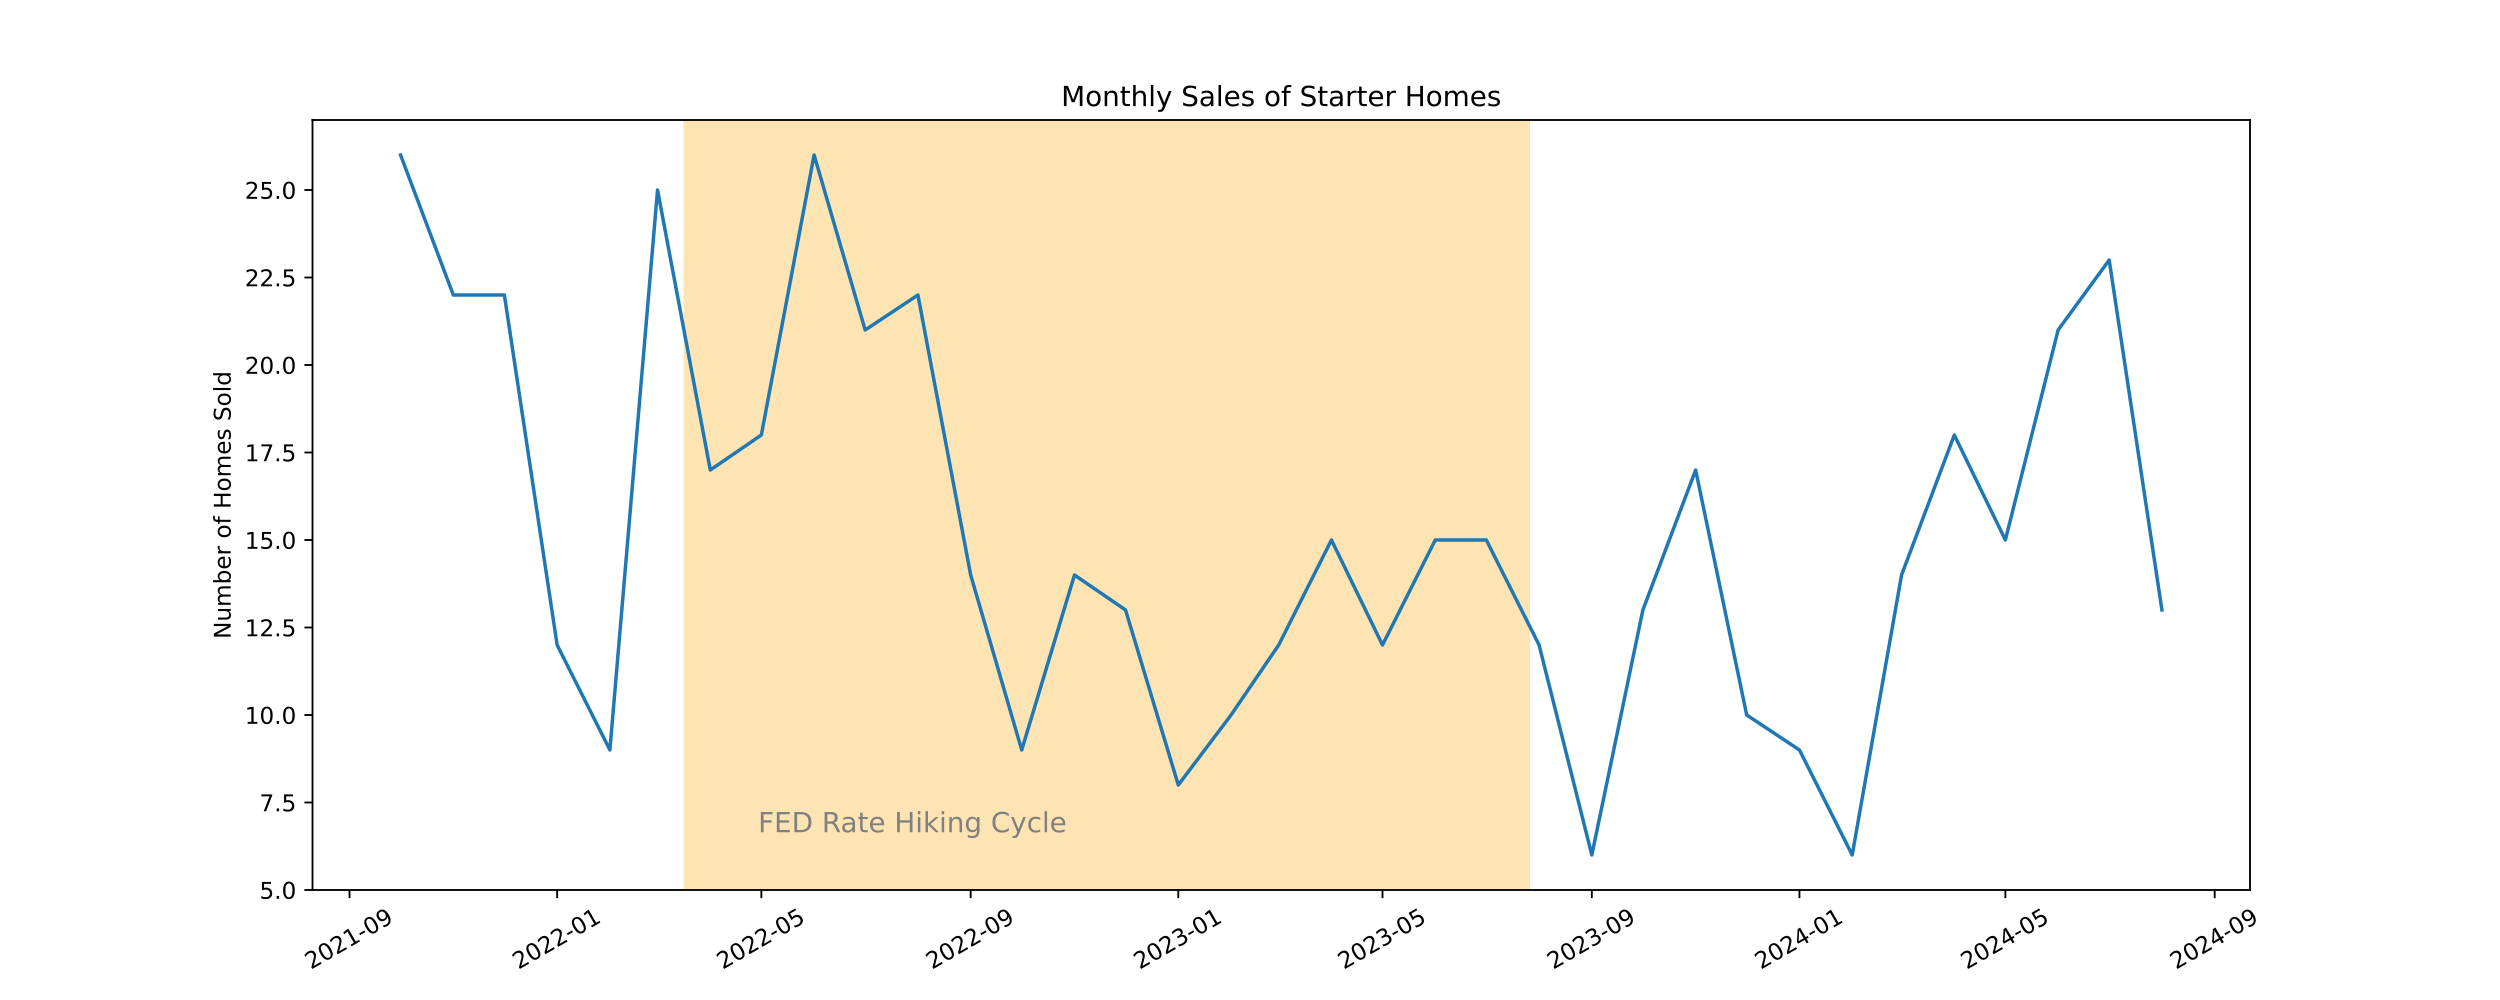
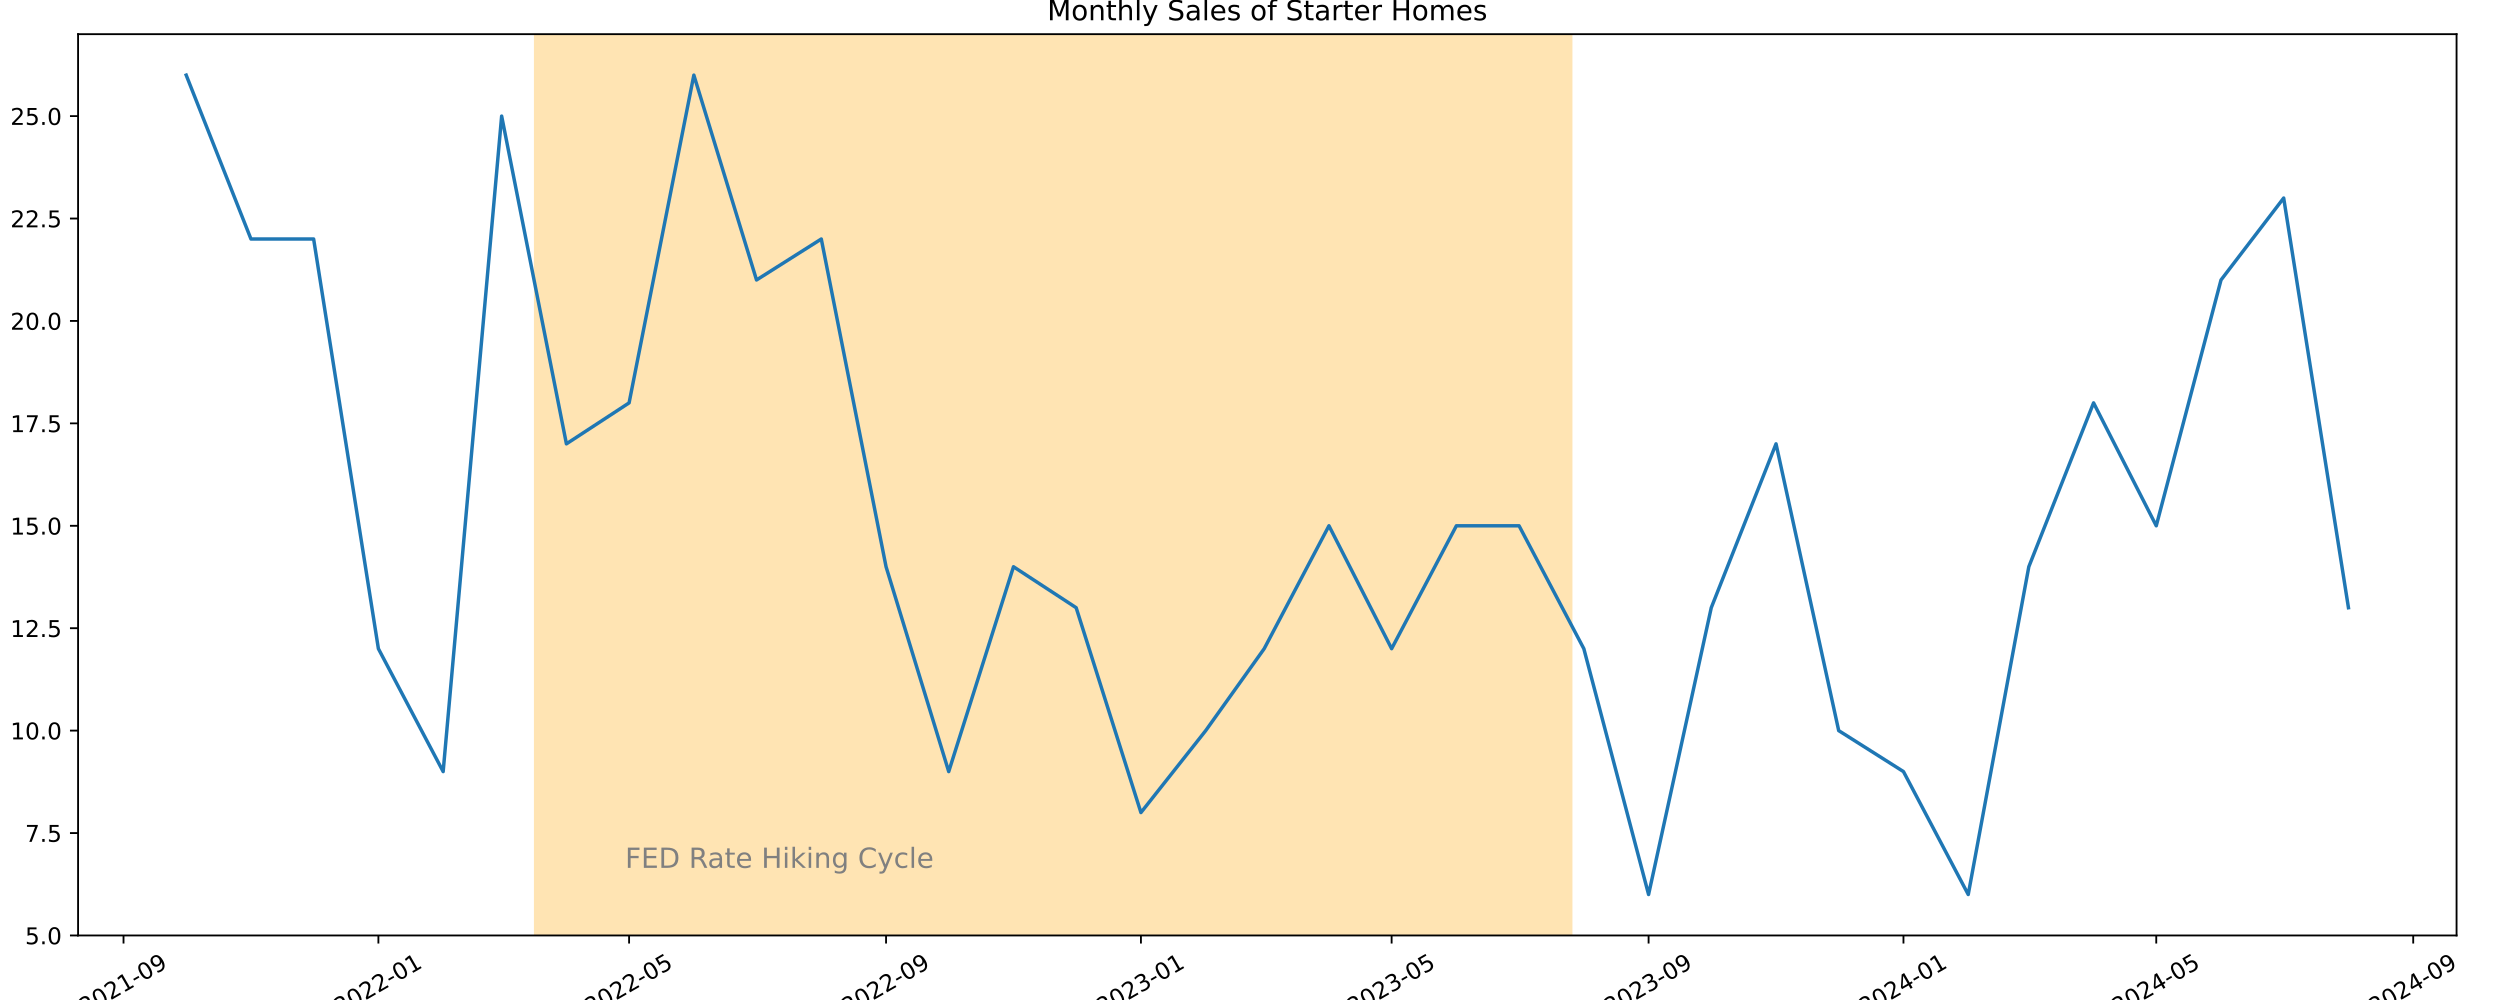
<svg xmlns="http://www.w3.org/2000/svg" xmlns:xlink="http://www.w3.org/1999/xlink" width="1080pt" height="432pt" viewBox="0 0 1080 432" version="1.1">
  <defs>
    <style type="text/css">*{stroke-linejoin: round; stroke-linecap: butt}</style>
  </defs>
  <g id="figure_1">
    <g id="patch_1">
      <path d="M 0 432  L 1080 432  L 1080 0  L 0 0  z " style="fill: #ffffff" />
    </g>
    <g id="axes_1">
      <g id="patch_2">
-         <path d="M 135 384.48  L 972 384.48  L 972 51.84  L 135 51.84  z " style="fill: #ffffff" />
+         <path d="M 33.73 404.12  L 1061.235 404.12  L 1061.235 14.76  L 33.73 14.76  z " style="fill: #ffffff" />
      </g>
      <g id="PolyCollection_1" />
      <g id="patch_3">
-         <path d="M 295.82 384.48  L 295.82 51.84  L 660.468 51.84  L 660.468 384.48  z " clip-path="url(#p91f71c47e0)" style="fill: #ffa500; opacity: 0.3; stroke: #ffa500; stroke-linejoin: miter" />
+         <path d="M 231.154 404.12  L 231.154 14.76  L 678.797 14.76  L 678.797 404.12  z " clip-path="url(#p1e00bcf053)" style="fill: #ffa500; opacity: 0.3; stroke: #ffa500; stroke-linejoin: miter" />
      </g>
      <g id="matplotlib.axis_1">
        <g id="xtick_1">
          <g id="line2d_1">
            <defs>
-               <path id="mec8fbe2031" d="M 0 0  L 0 3.5  " style="stroke: #000000; stroke-width: 0.8" />
+               <path id="m3d340cadf9" d="M 0 0  L 0 3.5  " style="stroke: #000000; stroke-width: 0.8" />
            </defs>
            <g>
-               <use xlink:href="#mec8fbe2031" x="150.99" y="384.48" style="stroke: #000000; stroke-width: 0.8" />
+               <use xlink:href="#m3d340cadf9" x="53.36" y="404.12" style="stroke: #000000; stroke-width: 0.8" />
            </g>
          </g>
          <g id="text_1">
-             <g transform="translate(134.2773 418.9518) rotate(-30) scale(0.1 -0.1)">
+             <g transform="translate(36.64674 438.5918) rotate(-30) scale(0.1 -0.1)">
              <defs>
                <path id="DejaVuSans-32" d="M 1228 531  L 3431 531  L 3431 0  L 469 0  L 469 531  Q 828 903 1448 1529  Q 2069 2156 2228 2338  Q 2531 2678 2651 2914  Q 2772 3150 2772 3378  Q 2772 3750 2511 3984  Q 2250 4219 1831 4219  Q 1534 4219 1204 4116  Q 875 4013 500 3803  L 500 4441  Q 881 4594 1212 4672  Q 1544 4750 1819 4750  Q 2544 4750 2975 4387  Q 3406 4025 3406 3419  Q 3406 3131 3298 2873  Q 3191 2616 2906 2266  Q 2828 2175 2409 1742  Q 1991 1309 1228 531  z " transform="scale(0.015625)" />
                <path id="DejaVuSans-30" d="M 2034 4250  Q 1547 4250 1301 3770  Q 1056 3291 1056 2328  Q 1056 1369 1301 889  Q 1547 409 2034 409  Q 2525 409 2770 889  Q 3016 1369 3016 2328  Q 3016 3291 2770 3770  Q 2525 4250 2034 4250  z M 2034 4750  Q 2819 4750 3233 4129  Q 3647 3509 3647 2328  Q 3647 1150 3233 529  Q 2819 -91 2034 -91  Q 1250 -91 836 529  Q 422 1150 422 2328  Q 422 3509 836 4129  Q 1250 4750 2034 4750  z " transform="scale(0.015625)" />
                <path id="DejaVuSans-31" d="M 794 531  L 1825 531  L 1825 4091  L 703 3866  L 703 4441  L 1819 4666  L 2450 4666  L 2450 531  L 3481 531  L 3481 0  L 794 0  L 794 531  z " transform="scale(0.015625)" />
                <path id="DejaVuSans-2d" d="M 313 2009  L 1997 2009  L 1997 1497  L 313 1497  L 313 2009  z " transform="scale(0.015625)" />
                <path id="DejaVuSans-39" d="M 703 97  L 703 672  Q 941 559 1184 500  Q 1428 441 1663 441  Q 2288 441 2617 861  Q 2947 1281 2994 2138  Q 2813 1869 2534 1725  Q 2256 1581 1919 1581  Q 1219 1581 811 2004  Q 403 2428 403 3163  Q 403 3881 828 4315  Q 1253 4750 1959 4750  Q 2769 4750 3195 4129  Q 3622 3509 3622 2328  Q 3622 1225 3098 567  Q 2575 -91 1691 -91  Q 1453 -91 1209 -44  Q 966 3 703 97  z M 1959 2075  Q 2384 2075 2632 2365  Q 2881 2656 2881 3163  Q 2881 3666 2632 3958  Q 2384 4250 1959 4250  Q 1534 4250 1286 3958  Q 1038 3666 1038 3163  Q 1038 2656 1286 2365  Q 1534 2075 1959 2075  z " transform="scale(0.015625)" />
              </defs>
              <use xlink:href="#DejaVuSans-32" />
              <use xlink:href="#DejaVuSans-30" x="63.623" />
              <use xlink:href="#DejaVuSans-32" x="127.246" />
              <use xlink:href="#DejaVuSans-31" x="190.869" />
              <use xlink:href="#DejaVuSans-2d" x="254.492" />
              <use xlink:href="#DejaVuSans-30" x="290.576" />
              <use xlink:href="#DejaVuSans-39" x="354.199" />
            </g>
          </g>
        </g>
        <g id="xtick_2">
          <g id="line2d_2">
            <g>
-               <use xlink:href="#mec8fbe2031" x="240.682" y="384.48" style="stroke: #000000; stroke-width: 0.8" />
+               <use xlink:href="#m3d340cadf9" x="163.465" y="404.12" style="stroke: #000000; stroke-width: 0.8" />
            </g>
          </g>
          <g id="text_2">
-             <g transform="translate(223.969 418.9518) rotate(-30) scale(0.1 -0.1)">
+             <g transform="translate(146.7527 438.5918) rotate(-30) scale(0.1 -0.1)">
              <use xlink:href="#DejaVuSans-32" />
              <use xlink:href="#DejaVuSans-30" x="63.623" />
              <use xlink:href="#DejaVuSans-32" x="127.246" />
              <use xlink:href="#DejaVuSans-32" x="190.869" />
              <use xlink:href="#DejaVuSans-2d" x="254.492" />
              <use xlink:href="#DejaVuSans-30" x="290.576" />
              <use xlink:href="#DejaVuSans-31" x="354.199" />
            </g>
          </g>
        </g>
        <g id="xtick_3">
          <g id="line2d_3">
            <g>
-               <use xlink:href="#mec8fbe2031" x="328.903" y="384.48" style="stroke: #000000; stroke-width: 0.8" />
+               <use xlink:href="#m3d340cadf9" x="271.766" y="404.12" style="stroke: #000000; stroke-width: 0.8" />
            </g>
          </g>
          <g id="text_3">
-             <g transform="translate(312.1904 418.9518) rotate(-30) scale(0.1 -0.1)">
+             <g transform="translate(255.0536 438.5918) rotate(-30) scale(0.1 -0.1)">
              <defs>
                <path id="DejaVuSans-35" d="M 691 4666  L 3169 4666  L 3169 4134  L 1269 4134  L 1269 2991  Q 1406 3038 1543 3061  Q 1681 3084 1819 3084  Q 2600 3084 3056 2656  Q 3513 2228 3513 1497  Q 3513 744 3044 326  Q 2575 -91 1722 -91  Q 1428 -91 1123 -41  Q 819 9 494 109  L 494 744  Q 775 591 1075 516  Q 1375 441 1709 441  Q 2250 441 2565 725  Q 2881 1009 2881 1497  Q 2881 1984 2565 2268  Q 2250 2553 1709 2553  Q 1456 2553 1204 2497  Q 953 2441 691 2322  L 691 4666  z " transform="scale(0.015625)" />
              </defs>
              <use xlink:href="#DejaVuSans-32" />
              <use xlink:href="#DejaVuSans-30" x="63.623" />
              <use xlink:href="#DejaVuSans-32" x="127.246" />
              <use xlink:href="#DejaVuSans-32" x="190.869" />
              <use xlink:href="#DejaVuSans-2d" x="254.492" />
              <use xlink:href="#DejaVuSans-30" x="290.576" />
              <use xlink:href="#DejaVuSans-35" x="354.199" />
            </g>
          </g>
        </g>
        <g id="xtick_4">
          <g id="line2d_4">
            <g>
-               <use xlink:href="#mec8fbe2031" x="419.33" y="384.48" style="stroke: #000000; stroke-width: 0.8" />
+               <use xlink:href="#m3d340cadf9" x="382.775" y="404.12" style="stroke: #000000; stroke-width: 0.8" />
            </g>
          </g>
          <g id="text_4">
-             <g transform="translate(402.6172 418.9518) rotate(-30) scale(0.1 -0.1)">
+             <g transform="translate(366.062 438.5918) rotate(-30) scale(0.1 -0.1)">
              <use xlink:href="#DejaVuSans-32" />
              <use xlink:href="#DejaVuSans-30" x="63.623" />
              <use xlink:href="#DejaVuSans-32" x="127.246" />
              <use xlink:href="#DejaVuSans-32" x="190.869" />
              <use xlink:href="#DejaVuSans-2d" x="254.492" />
              <use xlink:href="#DejaVuSans-30" x="290.576" />
              <use xlink:href="#DejaVuSans-39" x="354.199" />
            </g>
          </g>
        </g>
        <g id="xtick_5">
          <g id="line2d_5">
            <g>
-               <use xlink:href="#mec8fbe2031" x="509.022" y="384.48" style="stroke: #000000; stroke-width: 0.8" />
+               <use xlink:href="#m3d340cadf9" x="492.881" y="404.12" style="stroke: #000000; stroke-width: 0.8" />
            </g>
          </g>
          <g id="text_5">
-             <g transform="translate(492.3089 418.9518) rotate(-30) scale(0.1 -0.1)">
+             <g transform="translate(476.168 438.5918) rotate(-30) scale(0.1 -0.1)">
              <defs>
                <path id="DejaVuSans-33" d="M 2597 2516  Q 3050 2419 3304 2112  Q 3559 1806 3559 1356  Q 3559 666 3084 287  Q 2609 -91 1734 -91  Q 1441 -91 1130 -33  Q 819 25 488 141  L 488 750  Q 750 597 1062 519  Q 1375 441 1716 441  Q 2309 441 2620 675  Q 2931 909 2931 1356  Q 2931 1769 2642 2001  Q 2353 2234 1838 2234  L 1294 2234  L 1294 2753  L 1863 2753  Q 2328 2753 2575 2939  Q 2822 3125 2822 3475  Q 2822 3834 2567 4026  Q 2313 4219 1838 4219  Q 1578 4219 1281 4162  Q 984 4106 628 3988  L 628 4550  Q 988 4650 1302 4700  Q 1616 4750 1894 4750  Q 2613 4750 3031 4423  Q 3450 4097 3450 3541  Q 3450 3153 3228 2886  Q 3006 2619 2597 2516  z " transform="scale(0.015625)" />
              </defs>
              <use xlink:href="#DejaVuSans-32" />
              <use xlink:href="#DejaVuSans-30" x="63.623" />
              <use xlink:href="#DejaVuSans-32" x="127.246" />
              <use xlink:href="#DejaVuSans-33" x="190.869" />
              <use xlink:href="#DejaVuSans-2d" x="254.492" />
              <use xlink:href="#DejaVuSans-30" x="290.576" />
              <use xlink:href="#DejaVuSans-31" x="354.199" />
            </g>
          </g>
        </g>
        <g id="xtick_6">
          <g id="line2d_6">
            <g>
-               <use xlink:href="#mec8fbe2031" x="597.243" y="384.48" style="stroke: #000000; stroke-width: 0.8" />
+               <use xlink:href="#m3d340cadf9" x="601.182" y="404.12" style="stroke: #000000; stroke-width: 0.8" />
            </g>
          </g>
          <g id="text_6">
-             <g transform="translate(580.5303 418.9518) rotate(-30) scale(0.1 -0.1)">
+             <g transform="translate(584.4689 438.5918) rotate(-30) scale(0.1 -0.1)">
              <use xlink:href="#DejaVuSans-32" />
              <use xlink:href="#DejaVuSans-30" x="63.623" />
              <use xlink:href="#DejaVuSans-32" x="127.246" />
              <use xlink:href="#DejaVuSans-33" x="190.869" />
              <use xlink:href="#DejaVuSans-2d" x="254.492" />
              <use xlink:href="#DejaVuSans-30" x="290.576" />
              <use xlink:href="#DejaVuSans-35" x="354.199" />
            </g>
          </g>
        </g>
        <g id="xtick_7">
          <g id="line2d_7">
            <g>
-               <use xlink:href="#mec8fbe2031" x="687.67" y="384.48" style="stroke: #000000; stroke-width: 0.8" />
+               <use xlink:href="#m3d340cadf9" x="712.19" y="404.12" style="stroke: #000000; stroke-width: 0.8" />
            </g>
          </g>
          <g id="text_7">
-             <g transform="translate(670.9572 418.9518) rotate(-30) scale(0.1 -0.1)">
+             <g transform="translate(695.4774 438.5918) rotate(-30) scale(0.1 -0.1)">
              <use xlink:href="#DejaVuSans-32" />
              <use xlink:href="#DejaVuSans-30" x="63.623" />
              <use xlink:href="#DejaVuSans-32" x="127.246" />
              <use xlink:href="#DejaVuSans-33" x="190.869" />
              <use xlink:href="#DejaVuSans-2d" x="254.492" />
              <use xlink:href="#DejaVuSans-30" x="290.576" />
              <use xlink:href="#DejaVuSans-39" x="354.199" />
            </g>
          </g>
        </g>
        <g id="xtick_8">
          <g id="line2d_8">
            <g>
-               <use xlink:href="#mec8fbe2031" x="777.362" y="384.48" style="stroke: #000000; stroke-width: 0.8" />
+               <use xlink:href="#m3d340cadf9" x="822.296" y="404.12" style="stroke: #000000; stroke-width: 0.8" />
            </g>
          </g>
          <g id="text_8">
-             <g transform="translate(760.6489 418.9518) rotate(-30) scale(0.1 -0.1)">
+             <g transform="translate(805.5833 438.5918) rotate(-30) scale(0.1 -0.1)">
              <defs>
                <path id="DejaVuSans-34" d="M 2419 4116  L 825 1625  L 2419 1625  L 2419 4116  z M 2253 4666  L 3047 4666  L 3047 1625  L 3713 1625  L 3713 1100  L 3047 1100  L 3047 0  L 2419 0  L 2419 1100  L 313 1100  L 313 1709  L 2253 4666  z " transform="scale(0.015625)" />
              </defs>
              <use xlink:href="#DejaVuSans-32" />
              <use xlink:href="#DejaVuSans-30" x="63.623" />
              <use xlink:href="#DejaVuSans-32" x="127.246" />
              <use xlink:href="#DejaVuSans-34" x="190.869" />
              <use xlink:href="#DejaVuSans-2d" x="254.492" />
              <use xlink:href="#DejaVuSans-30" x="290.576" />
              <use xlink:href="#DejaVuSans-31" x="354.199" />
            </g>
          </g>
        </g>
        <g id="xtick_9">
          <g id="line2d_9">
            <g>
-               <use xlink:href="#mec8fbe2031" x="866.318" y="384.48" style="stroke: #000000; stroke-width: 0.8" />
+               <use xlink:href="#m3d340cadf9" x="931.5" y="404.12" style="stroke: #000000; stroke-width: 0.8" />
            </g>
          </g>
          <g id="text_9">
-             <g transform="translate(849.6054 418.9518) rotate(-30) scale(0.1 -0.1)">
+             <g transform="translate(914.7867 438.5918) rotate(-30) scale(0.1 -0.1)">
              <use xlink:href="#DejaVuSans-32" />
              <use xlink:href="#DejaVuSans-30" x="63.623" />
              <use xlink:href="#DejaVuSans-32" x="127.246" />
              <use xlink:href="#DejaVuSans-34" x="190.869" />
              <use xlink:href="#DejaVuSans-2d" x="254.492" />
              <use xlink:href="#DejaVuSans-30" x="290.576" />
              <use xlink:href="#DejaVuSans-35" x="354.199" />
            </g>
          </g>
        </g>
        <g id="xtick_10">
          <g id="line2d_10">
            <g>
-               <use xlink:href="#mec8fbe2031" x="956.745" y="384.48" style="stroke: #000000; stroke-width: 0.8" />
+               <use xlink:href="#m3d340cadf9" x="1042.508" y="404.12" style="stroke: #000000; stroke-width: 0.8" />
            </g>
          </g>
          <g id="text_10">
-             <g transform="translate(940.0323 418.9518) rotate(-30) scale(0.1 -0.1)">
+             <g transform="translate(1025.795 438.5918) rotate(-30) scale(0.1 -0.1)">
              <use xlink:href="#DejaVuSans-32" />
              <use xlink:href="#DejaVuSans-30" x="63.623" />
              <use xlink:href="#DejaVuSans-32" x="127.246" />
              <use xlink:href="#DejaVuSans-34" x="190.869" />
              <use xlink:href="#DejaVuSans-2d" x="254.492" />
              <use xlink:href="#DejaVuSans-30" x="290.576" />
              <use xlink:href="#DejaVuSans-39" x="354.199" />
            </g>
          </g>
        </g>
      </g>
      <g id="matplotlib.axis_2">
        <g id="ytick_1">
          <g id="line2d_11">
            <defs>
-               <path id="m2fd25b7330" d="M 0 0  L -3.5 0  " style="stroke: #000000; stroke-width: 0.8" />
+               <path id="m0c5b54ef70" d="M 0 0  L -3.5 0  " style="stroke: #000000; stroke-width: 0.8" />
            </defs>
            <g>
-               <use xlink:href="#m2fd25b7330" x="135" y="384.48" style="stroke: #000000; stroke-width: 0.8" />
+               <use xlink:href="#m0c5b54ef70" x="33.73" y="404.12" style="stroke: #000000; stroke-width: 0.8" />
            </g>
          </g>
          <g id="text_11">
-             <g transform="translate(112.0969 388.2792) scale(0.1 -0.1)">
+             <g transform="translate(10.82687 407.9192) scale(0.1 -0.1)">
              <defs>
                <path id="DejaVuSans-2e" d="M 684 794  L 1344 794  L 1344 0  L 684 0  L 684 794  z " transform="scale(0.015625)" />
              </defs>
              <use xlink:href="#DejaVuSans-35" />
              <use xlink:href="#DejaVuSans-2e" x="63.623" />
              <use xlink:href="#DejaVuSans-30" x="95.41" />
            </g>
          </g>
        </g>
        <g id="ytick_2">
          <g id="line2d_12">
            <g>
-               <use xlink:href="#m2fd25b7330" x="135" y="346.68" style="stroke: #000000; stroke-width: 0.8" />
+               <use xlink:href="#m0c5b54ef70" x="33.73" y="359.875" style="stroke: #000000; stroke-width: 0.8" />
            </g>
          </g>
          <g id="text_12">
-             <g transform="translate(112.0969 350.4792) scale(0.1 -0.1)">
+             <g transform="translate(10.82687 363.6738) scale(0.1 -0.1)">
              <defs>
                <path id="DejaVuSans-37" d="M 525 4666  L 3525 4666  L 3525 4397  L 1831 0  L 1172 0  L 2766 4134  L 525 4134  L 525 4666  z " transform="scale(0.015625)" />
              </defs>
              <use xlink:href="#DejaVuSans-37" />
              <use xlink:href="#DejaVuSans-2e" x="63.623" />
              <use xlink:href="#DejaVuSans-35" x="95.41" />
            </g>
          </g>
        </g>
        <g id="ytick_3">
          <g id="line2d_13">
            <g>
-               <use xlink:href="#m2fd25b7330" x="135" y="308.88" style="stroke: #000000; stroke-width: 0.8" />
+               <use xlink:href="#m0c5b54ef70" x="33.73" y="315.629" style="stroke: #000000; stroke-width: 0.8" />
            </g>
          </g>
          <g id="text_13">
-             <g transform="translate(105.7344 312.6792) scale(0.1 -0.1)">
+             <g transform="translate(4.464375 319.4283) scale(0.1 -0.1)">
              <use xlink:href="#DejaVuSans-31" />
              <use xlink:href="#DejaVuSans-30" x="63.623" />
              <use xlink:href="#DejaVuSans-2e" x="127.246" />
              <use xlink:href="#DejaVuSans-30" x="159.033" />
            </g>
          </g>
        </g>
        <g id="ytick_4">
          <g id="line2d_14">
            <g>
-               <use xlink:href="#m2fd25b7330" x="135" y="271.08" style="stroke: #000000; stroke-width: 0.8" />
+               <use xlink:href="#m0c5b54ef70" x="33.73" y="271.384" style="stroke: #000000; stroke-width: 0.8" />
            </g>
          </g>
          <g id="text_14">
-             <g transform="translate(105.7344 274.8792) scale(0.1 -0.1)">
+             <g transform="translate(4.464375 275.1829) scale(0.1 -0.1)">
              <use xlink:href="#DejaVuSans-31" />
              <use xlink:href="#DejaVuSans-32" x="63.623" />
              <use xlink:href="#DejaVuSans-2e" x="127.246" />
              <use xlink:href="#DejaVuSans-35" x="159.033" />
            </g>
          </g>
        </g>
        <g id="ytick_5">
          <g id="line2d_15">
            <g>
-               <use xlink:href="#m2fd25b7330" x="135" y="233.28" style="stroke: #000000; stroke-width: 0.8" />
+               <use xlink:href="#m0c5b54ef70" x="33.73" y="227.138" style="stroke: #000000; stroke-width: 0.8" />
            </g>
          </g>
          <g id="text_15">
-             <g transform="translate(105.7344 237.0792) scale(0.1 -0.1)">
+             <g transform="translate(4.464375 230.9374) scale(0.1 -0.1)">
              <use xlink:href="#DejaVuSans-31" />
              <use xlink:href="#DejaVuSans-35" x="63.623" />
              <use xlink:href="#DejaVuSans-2e" x="127.246" />
              <use xlink:href="#DejaVuSans-30" x="159.033" />
            </g>
          </g>
        </g>
        <g id="ytick_6">
          <g id="line2d_16">
            <g>
-               <use xlink:href="#m2fd25b7330" x="135" y="195.48" style="stroke: #000000; stroke-width: 0.8" />
+               <use xlink:href="#m0c5b54ef70" x="33.73" y="182.893" style="stroke: #000000; stroke-width: 0.8" />
            </g>
          </g>
          <g id="text_16">
-             <g transform="translate(105.7344 199.2792) scale(0.1 -0.1)">
+             <g transform="translate(4.464375 186.6919) scale(0.1 -0.1)">
              <use xlink:href="#DejaVuSans-31" />
              <use xlink:href="#DejaVuSans-37" x="63.623" />
              <use xlink:href="#DejaVuSans-2e" x="127.246" />
              <use xlink:href="#DejaVuSans-35" x="159.033" />
            </g>
          </g>
        </g>
        <g id="ytick_7">
          <g id="line2d_17">
            <g>
-               <use xlink:href="#m2fd25b7330" x="135" y="157.68" style="stroke: #000000; stroke-width: 0.8" />
+               <use xlink:href="#m0c5b54ef70" x="33.73" y="138.647" style="stroke: #000000; stroke-width: 0.8" />
            </g>
          </g>
          <g id="text_17">
-             <g transform="translate(105.7344 161.4792) scale(0.1 -0.1)">
+             <g transform="translate(4.464375 142.4465) scale(0.1 -0.1)">
              <use xlink:href="#DejaVuSans-32" />
              <use xlink:href="#DejaVuSans-30" x="63.623" />
              <use xlink:href="#DejaVuSans-2e" x="127.246" />
              <use xlink:href="#DejaVuSans-30" x="159.033" />
            </g>
          </g>
        </g>
        <g id="ytick_8">
          <g id="line2d_18">
            <g>
-               <use xlink:href="#m2fd25b7330" x="135" y="119.88" style="stroke: #000000; stroke-width: 0.8" />
+               <use xlink:href="#m0c5b54ef70" x="33.73" y="94.402" style="stroke: #000000; stroke-width: 0.8" />
            </g>
          </g>
          <g id="text_18">
-             <g transform="translate(105.7344 123.6792) scale(0.1 -0.1)">
+             <g transform="translate(4.464375 98.20104) scale(0.1 -0.1)">
              <use xlink:href="#DejaVuSans-32" />
              <use xlink:href="#DejaVuSans-32" x="63.623" />
              <use xlink:href="#DejaVuSans-2e" x="127.246" />
              <use xlink:href="#DejaVuSans-35" x="159.033" />
            </g>
          </g>
        </g>
        <g id="ytick_9">
          <g id="line2d_19">
            <g>
-               <use xlink:href="#m2fd25b7330" x="135" y="82.08" style="stroke: #000000; stroke-width: 0.8" />
+               <use xlink:href="#m0c5b54ef70" x="33.73" y="50.156" style="stroke: #000000; stroke-width: 0.8" />
            </g>
          </g>
          <g id="text_19">
-             <g transform="translate(105.7344 85.87922) scale(0.1 -0.1)">
+             <g transform="translate(4.464375 53.95558) scale(0.1 -0.1)">
              <use xlink:href="#DejaVuSans-32" />
              <use xlink:href="#DejaVuSans-35" x="63.623" />
              <use xlink:href="#DejaVuSans-2e" x="127.246" />
              <use xlink:href="#DejaVuSans-30" x="159.033" />
            </g>
          </g>
        </g>
        <g id="text_20">
-           <g transform="translate(99.65469 276.0006) rotate(-90) scale(0.1 -0.1)">
+           <g transform="translate(-1.615312 267.2806) rotate(-90) scale(0.1 -0.1)">
            <defs>
              <path id="DejaVuSans-4e" d="M 628 4666  L 1478 4666  L 3547 763  L 3547 4666  L 4159 4666  L 4159 0  L 3309 0  L 1241 3903  L 1241 0  L 628 0  L 628 4666  z " transform="scale(0.015625)" />
              <path id="DejaVuSans-75" d="M 544 1381  L 544 3500  L 1119 3500  L 1119 1403  Q 1119 906 1312 657  Q 1506 409 1894 409  Q 2359 409 2629 706  Q 2900 1003 2900 1516  L 2900 3500  L 3475 3500  L 3475 0  L 2900 0  L 2900 538  Q 2691 219 2414 64  Q 2138 -91 1772 -91  Q 1169 -91 856 284  Q 544 659 544 1381  z M 1991 3584  L 1991 3584  z " transform="scale(0.015625)" />
              <path id="DejaVuSans-6d" d="M 3328 2828  Q 3544 3216 3844 3400  Q 4144 3584 4550 3584  Q 5097 3584 5394 3201  Q 5691 2819 5691 2113  L 5691 0  L 5113 0  L 5113 2094  Q 5113 2597 4934 2840  Q 4756 3084 4391 3084  Q 3944 3084 3684 2787  Q 3425 2491 3425 1978  L 3425 0  L 2847 0  L 2847 2094  Q 2847 2600 2669 2842  Q 2491 3084 2119 3084  Q 1678 3084 1418 2786  Q 1159 2488 1159 1978  L 1159 0  L 581 0  L 581 3500  L 1159 3500  L 1159 2956  Q 1356 3278 1631 3431  Q 1906 3584 2284 3584  Q 2666 3584 2933 3390  Q 3200 3197 3328 2828  z " transform="scale(0.015625)" />
              <path id="DejaVuSans-62" d="M 3116 1747  Q 3116 2381 2855 2742  Q 2594 3103 2138 3103  Q 1681 3103 1420 2742  Q 1159 2381 1159 1747  Q 1159 1113 1420 752  Q 1681 391 2138 391  Q 2594 391 2855 752  Q 3116 1113 3116 1747  z M 1159 2969  Q 1341 3281 1617 3432  Q 1894 3584 2278 3584  Q 2916 3584 3314 3078  Q 3713 2572 3713 1747  Q 3713 922 3314 415  Q 2916 -91 2278 -91  Q 1894 -91 1617 61  Q 1341 213 1159 525  L 1159 0  L 581 0  L 581 4863  L 1159 4863  L 1159 2969  z " transform="scale(0.015625)" />
              <path id="DejaVuSans-65" d="M 3597 1894  L 3597 1613  L 953 1613  Q 991 1019 1311 708  Q 1631 397 2203 397  Q 2534 397 2845 478  Q 3156 559 3463 722  L 3463 178  Q 3153 47 2828 -22  Q 2503 -91 2169 -91  Q 1331 -91 842 396  Q 353 884 353 1716  Q 353 2575 817 3079  Q 1281 3584 2069 3584  Q 2775 3584 3186 3129  Q 3597 2675 3597 1894  z M 3022 2063  Q 3016 2534 2758 2815  Q 2500 3097 2075 3097  Q 1594 3097 1305 2825  Q 1016 2553 972 2059  L 3022 2063  z " transform="scale(0.015625)" />
              <path id="DejaVuSans-72" d="M 2631 2963  Q 2534 3019 2420 3045  Q 2306 3072 2169 3072  Q 1681 3072 1420 2755  Q 1159 2438 1159 1844  L 1159 0  L 581 0  L 581 3500  L 1159 3500  L 1159 2956  Q 1341 3275 1631 3429  Q 1922 3584 2338 3584  Q 2397 3584 2469 3576  Q 2541 3569 2628 3553  L 2631 2963  z " transform="scale(0.015625)" />
              <path id="DejaVuSans-20" transform="scale(0.015625)" />
              <path id="DejaVuSans-6f" d="M 1959 3097  Q 1497 3097 1228 2736  Q 959 2375 959 1747  Q 959 1119 1226 758  Q 1494 397 1959 397  Q 2419 397 2687 759  Q 2956 1122 2956 1747  Q 2956 2369 2687 2733  Q 2419 3097 1959 3097  z M 1959 3584  Q 2709 3584 3137 3096  Q 3566 2609 3566 1747  Q 3566 888 3137 398  Q 2709 -91 1959 -91  Q 1206 -91 779 398  Q 353 888 353 1747  Q 353 2609 779 3096  Q 1206 3584 1959 3584  z " transform="scale(0.015625)" />
              <path id="DejaVuSans-66" d="M 2375 4863  L 2375 4384  L 1825 4384  Q 1516 4384 1395 4259  Q 1275 4134 1275 3809  L 1275 3500  L 2222 3500  L 2222 3053  L 1275 3053  L 1275 0  L 697 0  L 697 3053  L 147 3053  L 147 3500  L 697 3500  L 697 3744  Q 697 4328 969 4595  Q 1241 4863 1831 4863  L 2375 4863  z " transform="scale(0.015625)" />
              <path id="DejaVuSans-48" d="M 628 4666  L 1259 4666  L 1259 2753  L 3553 2753  L 3553 4666  L 4184 4666  L 4184 0  L 3553 0  L 3553 2222  L 1259 2222  L 1259 0  L 628 0  L 628 4666  z " transform="scale(0.015625)" />
              <path id="DejaVuSans-73" d="M 2834 3397  L 2834 2853  Q 2591 2978 2328 3040  Q 2066 3103 1784 3103  Q 1356 3103 1142 2972  Q 928 2841 928 2578  Q 928 2378 1081 2264  Q 1234 2150 1697 2047  L 1894 2003  Q 2506 1872 2764 1633  Q 3022 1394 3022 966  Q 3022 478 2636 193  Q 2250 -91 1575 -91  Q 1294 -91 989 -36  Q 684 19 347 128  L 347 722  Q 666 556 975 473  Q 1284 391 1588 391  Q 1994 391 2212 530  Q 2431 669 2431 922  Q 2431 1156 2273 1281  Q 2116 1406 1581 1522  L 1381 1569  Q 847 1681 609 1914  Q 372 2147 372 2553  Q 372 3047 722 3315  Q 1072 3584 1716 3584  Q 2034 3584 2315 3537  Q 2597 3491 2834 3397  z " transform="scale(0.015625)" />
              <path id="DejaVuSans-53" d="M 3425 4513  L 3425 3897  Q 3066 4069 2747 4153  Q 2428 4238 2131 4238  Q 1616 4238 1336 4038  Q 1056 3838 1056 3469  Q 1056 3159 1242 3001  Q 1428 2844 1947 2747  L 2328 2669  Q 3034 2534 3370 2195  Q 3706 1856 3706 1288  Q 3706 609 3251 259  Q 2797 -91 1919 -91  Q 1588 -91 1214 -16  Q 841 59 441 206  L 441 856  Q 825 641 1194 531  Q 1563 422 1919 422  Q 2459 422 2753 634  Q 3047 847 3047 1241  Q 3047 1584 2836 1778  Q 2625 1972 2144 2069  L 1759 2144  Q 1053 2284 737 2584  Q 422 2884 422 3419  Q 422 4038 858 4394  Q 1294 4750 2059 4750  Q 2388 4750 2728 4690  Q 3069 4631 3425 4513  z " transform="scale(0.015625)" />
              <path id="DejaVuSans-6c" d="M 603 4863  L 1178 4863  L 1178 0  L 603 0  L 603 4863  z " transform="scale(0.015625)" />
              <path id="DejaVuSans-64" d="M 2906 2969  L 2906 4863  L 3481 4863  L 3481 0  L 2906 0  L 2906 525  Q 2725 213 2448 61  Q 2172 -91 1784 -91  Q 1150 -91 751 415  Q 353 922 353 1747  Q 353 2572 751 3078  Q 1150 3584 1784 3584  Q 2172 3584 2448 3432  Q 2725 3281 2906 2969  z M 947 1747  Q 947 1113 1208 752  Q 1469 391 1925 391  Q 2381 391 2643 752  Q 2906 1113 2906 1747  Q 2906 2381 2643 2742  Q 2381 3103 1925 3103  Q 1469 3103 1208 2742  Q 947 2381 947 1747  z " transform="scale(0.015625)" />
            </defs>
            <use xlink:href="#DejaVuSans-4e" />
            <use xlink:href="#DejaVuSans-75" x="74.805" />
            <use xlink:href="#DejaVuSans-6d" x="138.184" />
            <use xlink:href="#DejaVuSans-62" x="235.596" />
            <use xlink:href="#DejaVuSans-65" x="299.072" />
            <use xlink:href="#DejaVuSans-72" x="360.596" />
            <use xlink:href="#DejaVuSans-20" x="401.709" />
            <use xlink:href="#DejaVuSans-6f" x="433.496" />
            <use xlink:href="#DejaVuSans-66" x="494.678" />
            <use xlink:href="#DejaVuSans-20" x="529.883" />
            <use xlink:href="#DejaVuSans-48" x="561.67" />
            <use xlink:href="#DejaVuSans-6f" x="636.865" />
            <use xlink:href="#DejaVuSans-6d" x="698.047" />
            <use xlink:href="#DejaVuSans-65" x="795.459" />
            <use xlink:href="#DejaVuSans-73" x="856.982" />
            <use xlink:href="#DejaVuSans-20" x="909.082" />
            <use xlink:href="#DejaVuSans-53" x="940.869" />
            <use xlink:href="#DejaVuSans-6f" x="1004.346" />
            <use xlink:href="#DejaVuSans-6c" x="1065.527" />
            <use xlink:href="#DejaVuSans-64" x="1093.311" />
          </g>
        </g>
      </g>
      <g id="line2d_20">
-         <path d="M 173.045 66.96  L 195.836 127.44  L 217.891 127.44  L 240.682 278.64  L 263.472 324  L 284.057 82.08  L 306.848 203.04  L 328.903 187.92  L 351.694 66.96  L 373.749 142.56  L 396.54 127.44  L 419.33 248.4  L 441.385 324  L 464.176 248.4  L 486.231 263.52  L 509.022 339.12  L 531.812 308.88  L 552.397 278.64  L 575.188 233.28  L 597.243 278.64  L 620.034 233.28  L 642.089 233.28  L 664.879 278.64  L 687.67 369.36  L 709.725 263.52  L 732.516 203.04  L 754.571 308.88  L 777.362 324  L 800.152 369.36  L 821.472 248.4  L 844.263 187.92  L 866.318 233.28  L 889.109 142.56  L 911.164 112.32  L 933.955 263.52  " clip-path="url(#p91f71c47e0)" style="fill: none; stroke: #1f77b4; stroke-width: 1.5; stroke-linecap: square" />
+         <path d="M 80.435 32.458  L 108.413 103.251  L 135.488 103.251  L 163.465 280.233  L 191.443 333.327  L 216.713 50.156  L 244.691 191.742  L 271.766 174.044  L 299.744 32.458  L 326.819 120.949  L 354.797 103.251  L 382.775 244.836  L 409.85 333.327  L 437.828 244.836  L 464.903 262.535  L 492.881 351.025  L 520.859 315.629  L 546.129 280.233  L 574.106 227.138  L 601.182 280.233  L 629.159 227.138  L 656.235 227.138  L 684.212 280.233  L 712.19 386.422  L 739.265 262.535  L 767.243 191.742  L 794.318 315.629  L 822.296 333.327  L 850.274 386.422  L 876.447 244.836  L 904.424 174.044  L 931.5 227.138  L 959.477 120.949  L 986.552 85.553  L 1014.53 262.535  " clip-path="url(#p1e00bcf053)" style="fill: none; stroke: #1f77b4; stroke-width: 1.5; stroke-linecap: square" />
      </g>
      <g id="patch_4">
-         <path d="M 135 384.48  L 135 51.84  " style="fill: none; stroke: #000000; stroke-width: 0.8; stroke-linejoin: miter; stroke-linecap: square" />
+         <path d="M 33.73 404.12  L 33.73 14.76  " style="fill: none; stroke: #000000; stroke-width: 0.8; stroke-linejoin: miter; stroke-linecap: square" />
      </g>
      <g id="patch_5">
-         <path d="M 972 384.48  L 972 51.84  " style="fill: none; stroke: #000000; stroke-width: 0.8; stroke-linejoin: miter; stroke-linecap: square" />
+         <path d="M 1061.235 404.12  L 1061.235 14.76  " style="fill: none; stroke: #000000; stroke-width: 0.8; stroke-linejoin: miter; stroke-linecap: square" />
      </g>
      <g id="patch_6">
-         <path d="M 135 384.48  L 972 384.48  " style="fill: none; stroke: #000000; stroke-width: 0.8; stroke-linejoin: miter; stroke-linecap: square" />
+         <path d="M 33.73 404.12  L 1061.235 404.12  " style="fill: none; stroke: #000000; stroke-width: 0.8; stroke-linejoin: miter; stroke-linecap: square" />
      </g>
      <g id="patch_7">
-         <path d="M 135 51.84  L 972 51.84  " style="fill: none; stroke: #000000; stroke-width: 0.8; stroke-linejoin: miter; stroke-linecap: square" />
+         <path d="M 33.73 14.76  L 1061.235 14.76  " style="fill: none; stroke: #000000; stroke-width: 0.8; stroke-linejoin: miter; stroke-linecap: square" />
      </g>
      <g id="text_21">
-         <g style="fill: #808080" transform="translate(327.51 359.532) scale(0.12 -0.12)">
+         <g style="fill: #808080" transform="translate(270.0562 374.918) scale(0.12 -0.12)">
          <defs>
            <path id="DejaVuSans-46" d="M 628 4666  L 3309 4666  L 3309 4134  L 1259 4134  L 1259 2759  L 3109 2759  L 3109 2228  L 1259 2228  L 1259 0  L 628 0  L 628 4666  z " transform="scale(0.015625)" />
            <path id="DejaVuSans-45" d="M 628 4666  L 3578 4666  L 3578 4134  L 1259 4134  L 1259 2753  L 3481 2753  L 3481 2222  L 1259 2222  L 1259 531  L 3634 531  L 3634 0  L 628 0  L 628 4666  z " transform="scale(0.015625)" />
            <path id="DejaVuSans-44" d="M 1259 4147  L 1259 519  L 2022 519  Q 2988 519 3436 956  Q 3884 1394 3884 2338  Q 3884 3275 3436 3711  Q 2988 4147 2022 4147  L 1259 4147  z M 628 4666  L 1925 4666  Q 3281 4666 3915 4102  Q 4550 3538 4550 2338  Q 4550 1131 3912 565  Q 3275 0 1925 0  L 628 0  L 628 4666  z " transform="scale(0.015625)" />
            <path id="DejaVuSans-52" d="M 2841 2188  Q 3044 2119 3236 1894  Q 3428 1669 3622 1275  L 4263 0  L 3584 0  L 2988 1197  Q 2756 1666 2539 1819  Q 2322 1972 1947 1972  L 1259 1972  L 1259 0  L 628 0  L 628 4666  L 2053 4666  Q 2853 4666 3247 4331  Q 3641 3997 3641 3322  Q 3641 2881 3436 2590  Q 3231 2300 2841 2188  z M 1259 4147  L 1259 2491  L 2053 2491  Q 2509 2491 2742 2702  Q 2975 2913 2975 3322  Q 2975 3731 2742 3939  Q 2509 4147 2053 4147  L 1259 4147  z " transform="scale(0.015625)" />
            <path id="DejaVuSans-61" d="M 2194 1759  Q 1497 1759 1228 1600  Q 959 1441 959 1056  Q 959 750 1161 570  Q 1363 391 1709 391  Q 2188 391 2477 730  Q 2766 1069 2766 1631  L 2766 1759  L 2194 1759  z M 3341 1997  L 3341 0  L 2766 0  L 2766 531  Q 2569 213 2275 61  Q 1981 -91 1556 -91  Q 1019 -91 701 211  Q 384 513 384 1019  Q 384 1609 779 1909  Q 1175 2209 1959 2209  L 2766 2209  L 2766 2266  Q 2766 2663 2505 2880  Q 2244 3097 1772 3097  Q 1472 3097 1187 3025  Q 903 2953 641 2809  L 641 3341  Q 956 3463 1253 3523  Q 1550 3584 1831 3584  Q 2591 3584 2966 3190  Q 3341 2797 3341 1997  z " transform="scale(0.015625)" />
            <path id="DejaVuSans-74" d="M 1172 4494  L 1172 3500  L 2356 3500  L 2356 3053  L 1172 3053  L 1172 1153  Q 1172 725 1289 603  Q 1406 481 1766 481  L 2356 481  L 2356 0  L 1766 0  Q 1100 0 847 248  Q 594 497 594 1153  L 594 3053  L 172 3053  L 172 3500  L 594 3500  L 594 4494  L 1172 4494  z " transform="scale(0.015625)" />
            <path id="DejaVuSans-69" d="M 603 3500  L 1178 3500  L 1178 0  L 603 0  L 603 3500  z M 603 4863  L 1178 4863  L 1178 4134  L 603 4134  L 603 4863  z " transform="scale(0.015625)" />
            <path id="DejaVuSans-6b" d="M 581 4863  L 1159 4863  L 1159 1991  L 2875 3500  L 3609 3500  L 1753 1863  L 3688 0  L 2938 0  L 1159 1709  L 1159 0  L 581 0  L 581 4863  z " transform="scale(0.015625)" />
            <path id="DejaVuSans-6e" d="M 3513 2113  L 3513 0  L 2938 0  L 2938 2094  Q 2938 2591 2744 2837  Q 2550 3084 2163 3084  Q 1697 3084 1428 2787  Q 1159 2491 1159 1978  L 1159 0  L 581 0  L 581 3500  L 1159 3500  L 1159 2956  Q 1366 3272 1645 3428  Q 1925 3584 2291 3584  Q 2894 3584 3203 3211  Q 3513 2838 3513 2113  z " transform="scale(0.015625)" />
            <path id="DejaVuSans-67" d="M 2906 1791  Q 2906 2416 2648 2759  Q 2391 3103 1925 3103  Q 1463 3103 1205 2759  Q 947 2416 947 1791  Q 947 1169 1205 825  Q 1463 481 1925 481  Q 2391 481 2648 825  Q 2906 1169 2906 1791  z M 3481 434  Q 3481 -459 3084 -895  Q 2688 -1331 1869 -1331  Q 1566 -1331 1297 -1286  Q 1028 -1241 775 -1147  L 775 -588  Q 1028 -725 1275 -790  Q 1522 -856 1778 -856  Q 2344 -856 2625 -561  Q 2906 -266 2906 331  L 2906 616  Q 2728 306 2450 153  Q 2172 0 1784 0  Q 1141 0 747 490  Q 353 981 353 1791  Q 353 2603 747 3093  Q 1141 3584 1784 3584  Q 2172 3584 2450 3431  Q 2728 3278 2906 2969  L 2906 3500  L 3481 3500  L 3481 434  z " transform="scale(0.015625)" />
            <path id="DejaVuSans-43" d="M 4122 4306  L 4122 3641  Q 3803 3938 3442 4084  Q 3081 4231 2675 4231  Q 1875 4231 1450 3742  Q 1025 3253 1025 2328  Q 1025 1406 1450 917  Q 1875 428 2675 428  Q 3081 428 3442 575  Q 3803 722 4122 1019  L 4122 359  Q 3791 134 3420 21  Q 3050 -91 2638 -91  Q 1578 -91 968 557  Q 359 1206 359 2328  Q 359 3453 968 4101  Q 1578 4750 2638 4750  Q 3056 4750 3426 4639  Q 3797 4528 4122 4306  z " transform="scale(0.015625)" />
            <path id="DejaVuSans-79" d="M 2059 -325  Q 1816 -950 1584 -1140  Q 1353 -1331 966 -1331  L 506 -1331  L 506 -850  L 844 -850  Q 1081 -850 1212 -737  Q 1344 -625 1503 -206  L 1606 56  L 191 3500  L 800 3500  L 1894 763  L 2988 3500  L 3597 3500  L 2059 -325  z " transform="scale(0.015625)" />
            <path id="DejaVuSans-63" d="M 3122 3366  L 3122 2828  Q 2878 2963 2633 3030  Q 2388 3097 2138 3097  Q 1578 3097 1268 2742  Q 959 2388 959 1747  Q 959 1106 1268 751  Q 1578 397 2138 397  Q 2388 397 2633 464  Q 2878 531 3122 666  L 3122 134  Q 2881 22 2623 -34  Q 2366 -91 2075 -91  Q 1284 -91 818 406  Q 353 903 353 1747  Q 353 2603 823 3093  Q 1294 3584 2113 3584  Q 2378 3584 2631 3529  Q 2884 3475 3122 3366  z " transform="scale(0.015625)" />
          </defs>
          <use xlink:href="#DejaVuSans-46" />
          <use xlink:href="#DejaVuSans-45" x="57.52" />
          <use xlink:href="#DejaVuSans-44" x="120.703" />
          <use xlink:href="#DejaVuSans-20" x="197.705" />
          <use xlink:href="#DejaVuSans-52" x="229.492" />
          <use xlink:href="#DejaVuSans-61" x="296.725" />
          <use xlink:href="#DejaVuSans-74" x="358.004" />
          <use xlink:href="#DejaVuSans-65" x="397.213" />
          <use xlink:href="#DejaVuSans-20" x="458.736" />
          <use xlink:href="#DejaVuSans-48" x="490.523" />
          <use xlink:href="#DejaVuSans-69" x="565.719" />
          <use xlink:href="#DejaVuSans-6b" x="593.502" />
          <use xlink:href="#DejaVuSans-69" x="651.412" />
          <use xlink:href="#DejaVuSans-6e" x="679.195" />
          <use xlink:href="#DejaVuSans-67" x="742.574" />
          <use xlink:href="#DejaVuSans-20" x="806.051" />
          <use xlink:href="#DejaVuSans-43" x="837.838" />
          <use xlink:href="#DejaVuSans-79" x="907.662" />
          <use xlink:href="#DejaVuSans-63" x="966.842" />
          <use xlink:href="#DejaVuSans-6c" x="1021.822" />
          <use xlink:href="#DejaVuSans-65" x="1049.605" />
        </g>
      </g>
      <g id="text_22">
-         <g transform="translate(458.4347 45.84) scale(0.12 -0.12)">
+         <g transform="translate(452.4172 8.76) scale(0.12 -0.12)">
          <defs>
            <path id="DejaVuSans-4d" d="M 628 4666  L 1569 4666  L 2759 1491  L 3956 4666  L 4897 4666  L 4897 0  L 4281 0  L 4281 4097  L 3078 897  L 2444 897  L 1241 4097  L 1241 0  L 628 0  L 628 4666  z " transform="scale(0.015625)" />
            <path id="DejaVuSans-68" d="M 3513 2113  L 3513 0  L 2938 0  L 2938 2094  Q 2938 2591 2744 2837  Q 2550 3084 2163 3084  Q 1697 3084 1428 2787  Q 1159 2491 1159 1978  L 1159 0  L 581 0  L 581 4863  L 1159 4863  L 1159 2956  Q 1366 3272 1645 3428  Q 1925 3584 2291 3584  Q 2894 3584 3203 3211  Q 3513 2838 3513 2113  z " transform="scale(0.015625)" />
          </defs>
          <use xlink:href="#DejaVuSans-4d" />
          <use xlink:href="#DejaVuSans-6f" x="86.279" />
          <use xlink:href="#DejaVuSans-6e" x="147.461" />
          <use xlink:href="#DejaVuSans-74" x="210.84" />
          <use xlink:href="#DejaVuSans-68" x="250.049" />
          <use xlink:href="#DejaVuSans-6c" x="313.428" />
          <use xlink:href="#DejaVuSans-79" x="341.211" />
          <use xlink:href="#DejaVuSans-20" x="400.391" />
          <use xlink:href="#DejaVuSans-53" x="432.178" />
          <use xlink:href="#DejaVuSans-61" x="495.654" />
          <use xlink:href="#DejaVuSans-6c" x="556.934" />
          <use xlink:href="#DejaVuSans-65" x="584.717" />
          <use xlink:href="#DejaVuSans-73" x="646.24" />
          <use xlink:href="#DejaVuSans-20" x="698.34" />
          <use xlink:href="#DejaVuSans-6f" x="730.127" />
          <use xlink:href="#DejaVuSans-66" x="791.309" />
          <use xlink:href="#DejaVuSans-20" x="826.514" />
          <use xlink:href="#DejaVuSans-53" x="858.301" />
          <use xlink:href="#DejaVuSans-74" x="921.777" />
          <use xlink:href="#DejaVuSans-61" x="960.986" />
          <use xlink:href="#DejaVuSans-72" x="1022.266" />
          <use xlink:href="#DejaVuSans-74" x="1063.379" />
          <use xlink:href="#DejaVuSans-65" x="1102.588" />
          <use xlink:href="#DejaVuSans-72" x="1164.111" />
          <use xlink:href="#DejaVuSans-20" x="1205.225" />
          <use xlink:href="#DejaVuSans-48" x="1237.012" />
          <use xlink:href="#DejaVuSans-6f" x="1312.207" />
          <use xlink:href="#DejaVuSans-6d" x="1373.389" />
          <use xlink:href="#DejaVuSans-65" x="1470.801" />
          <use xlink:href="#DejaVuSans-73" x="1532.324" />
        </g>
      </g>
    </g>
  </g>
  <defs>
-     <clipPath id="p91f71c47e0">
-       <rect x="135" y="51.84" width="837" height="332.64" />
+     <clipPath id="p1e00bcf053">
+       <rect x="33.73" y="14.76" width="1027.505" height="389.36" />
    </clipPath>
  </defs>
</svg>
